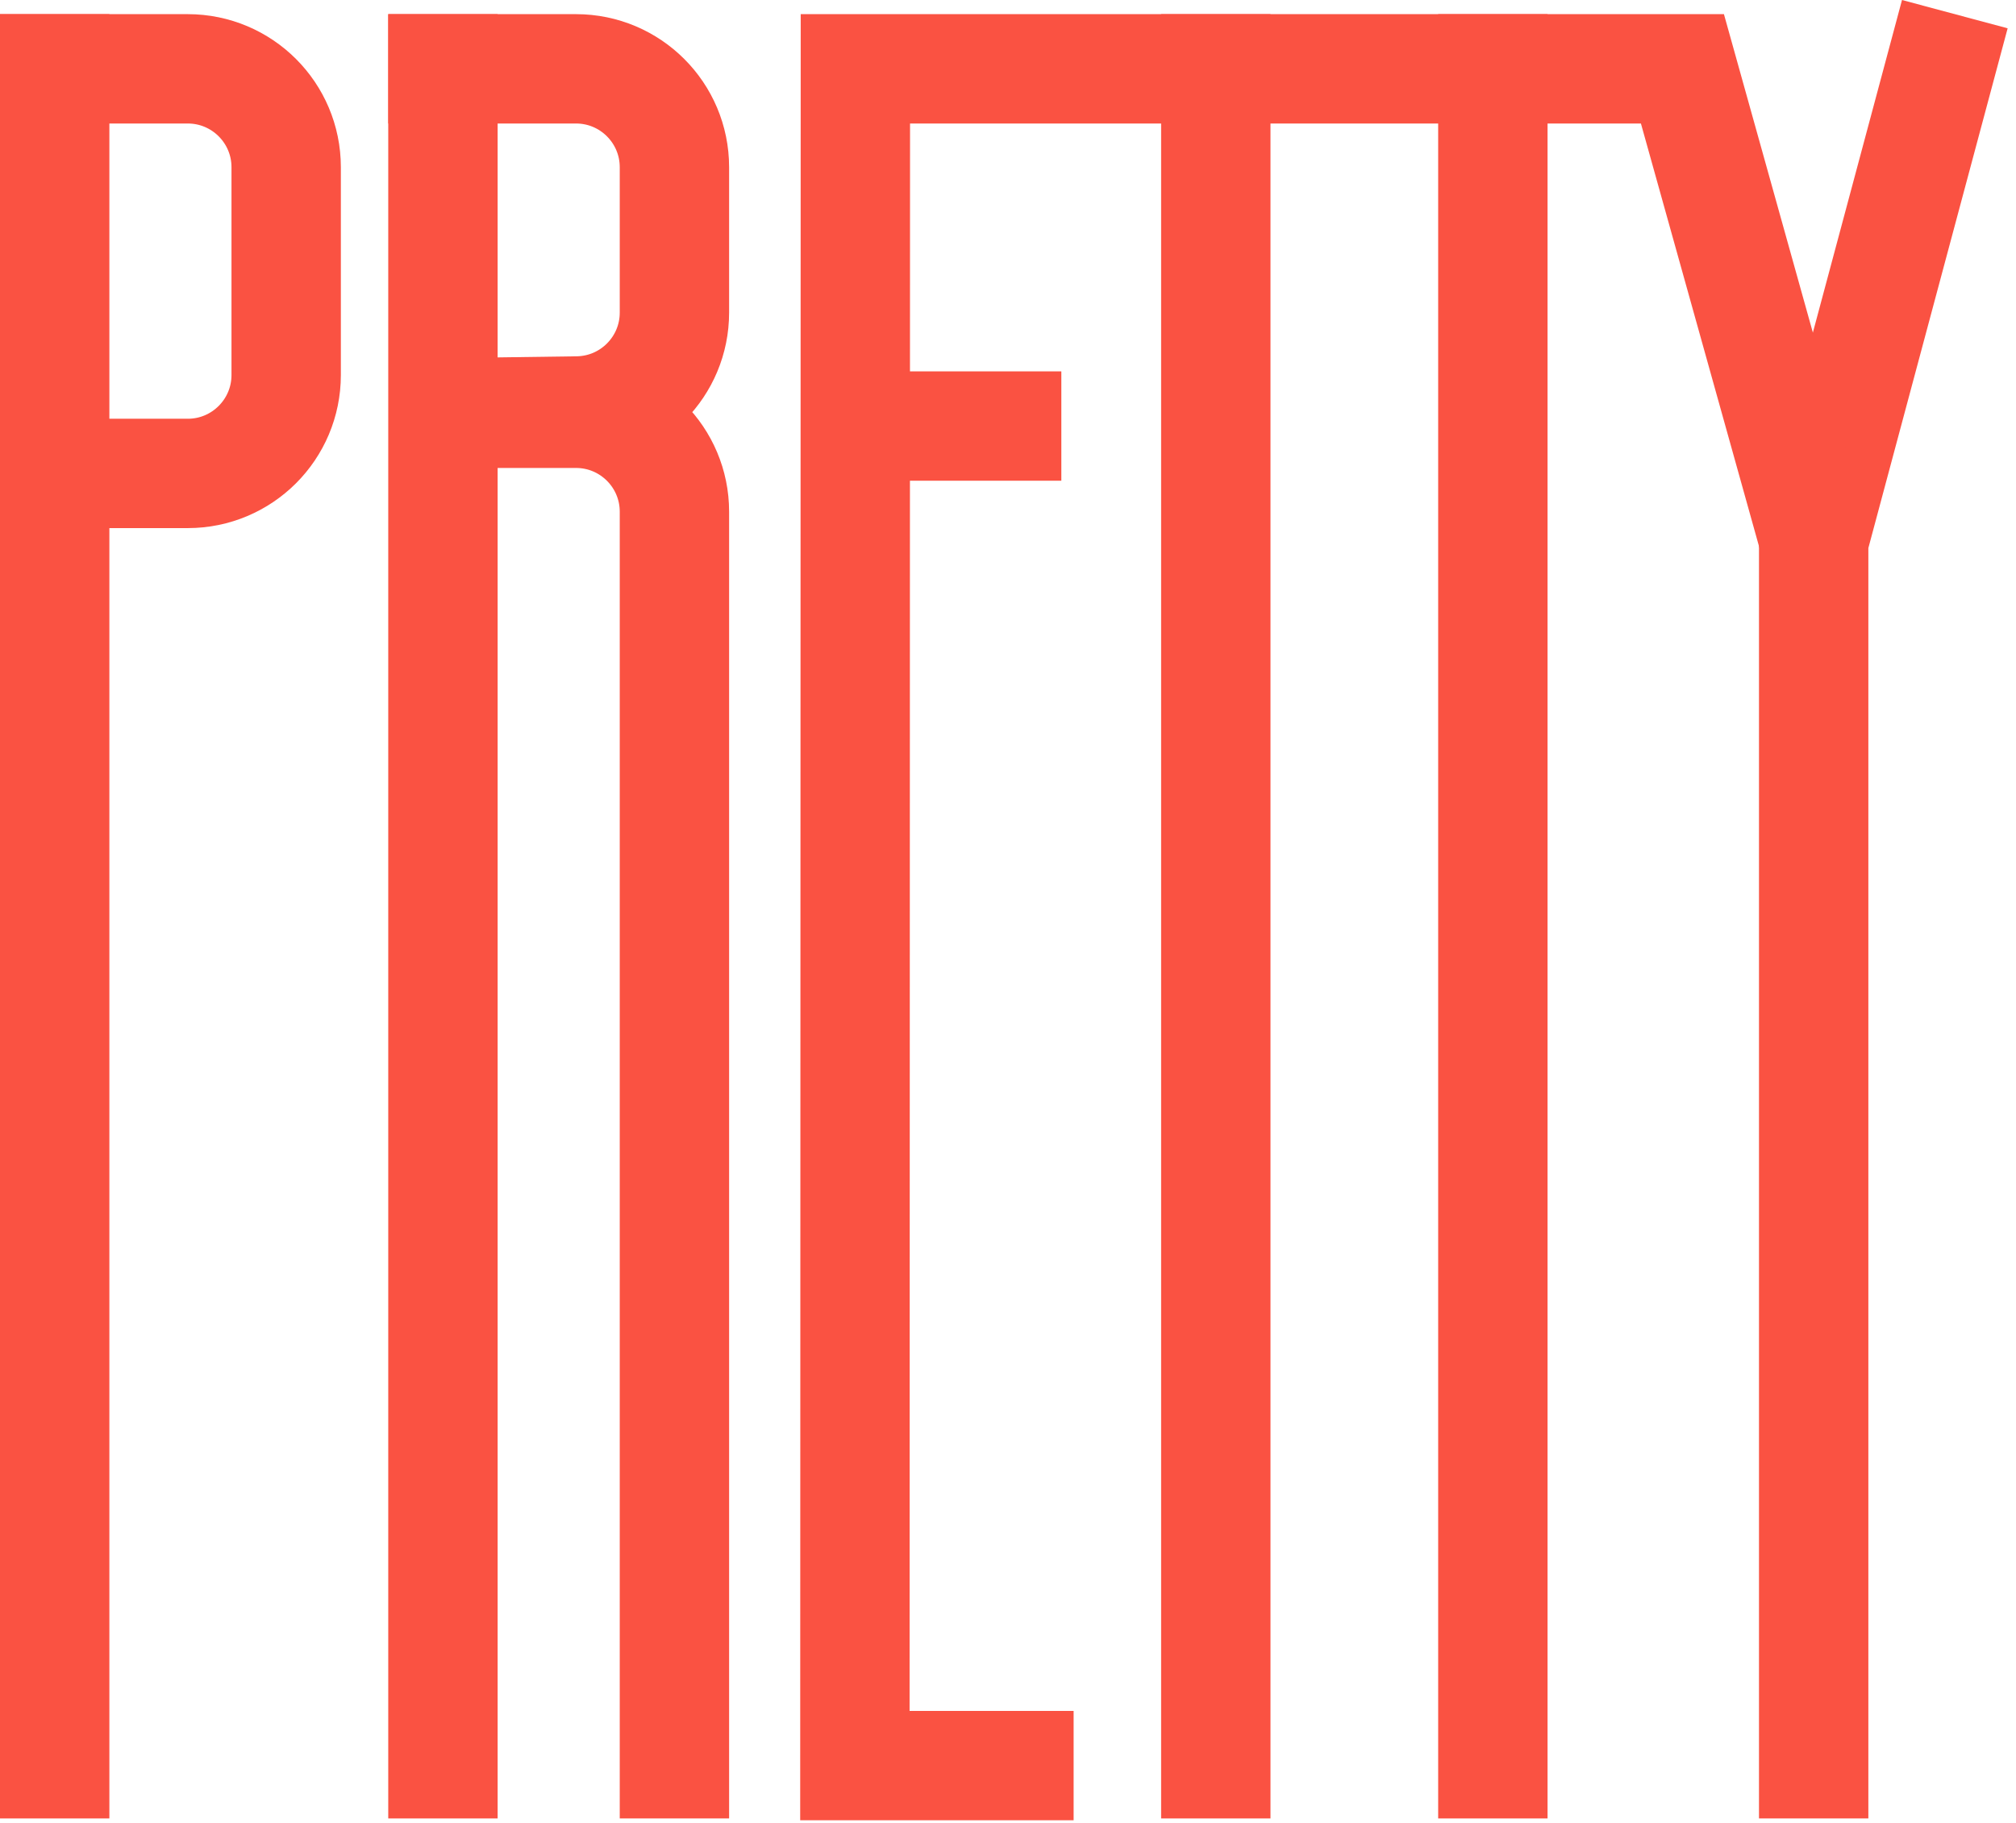
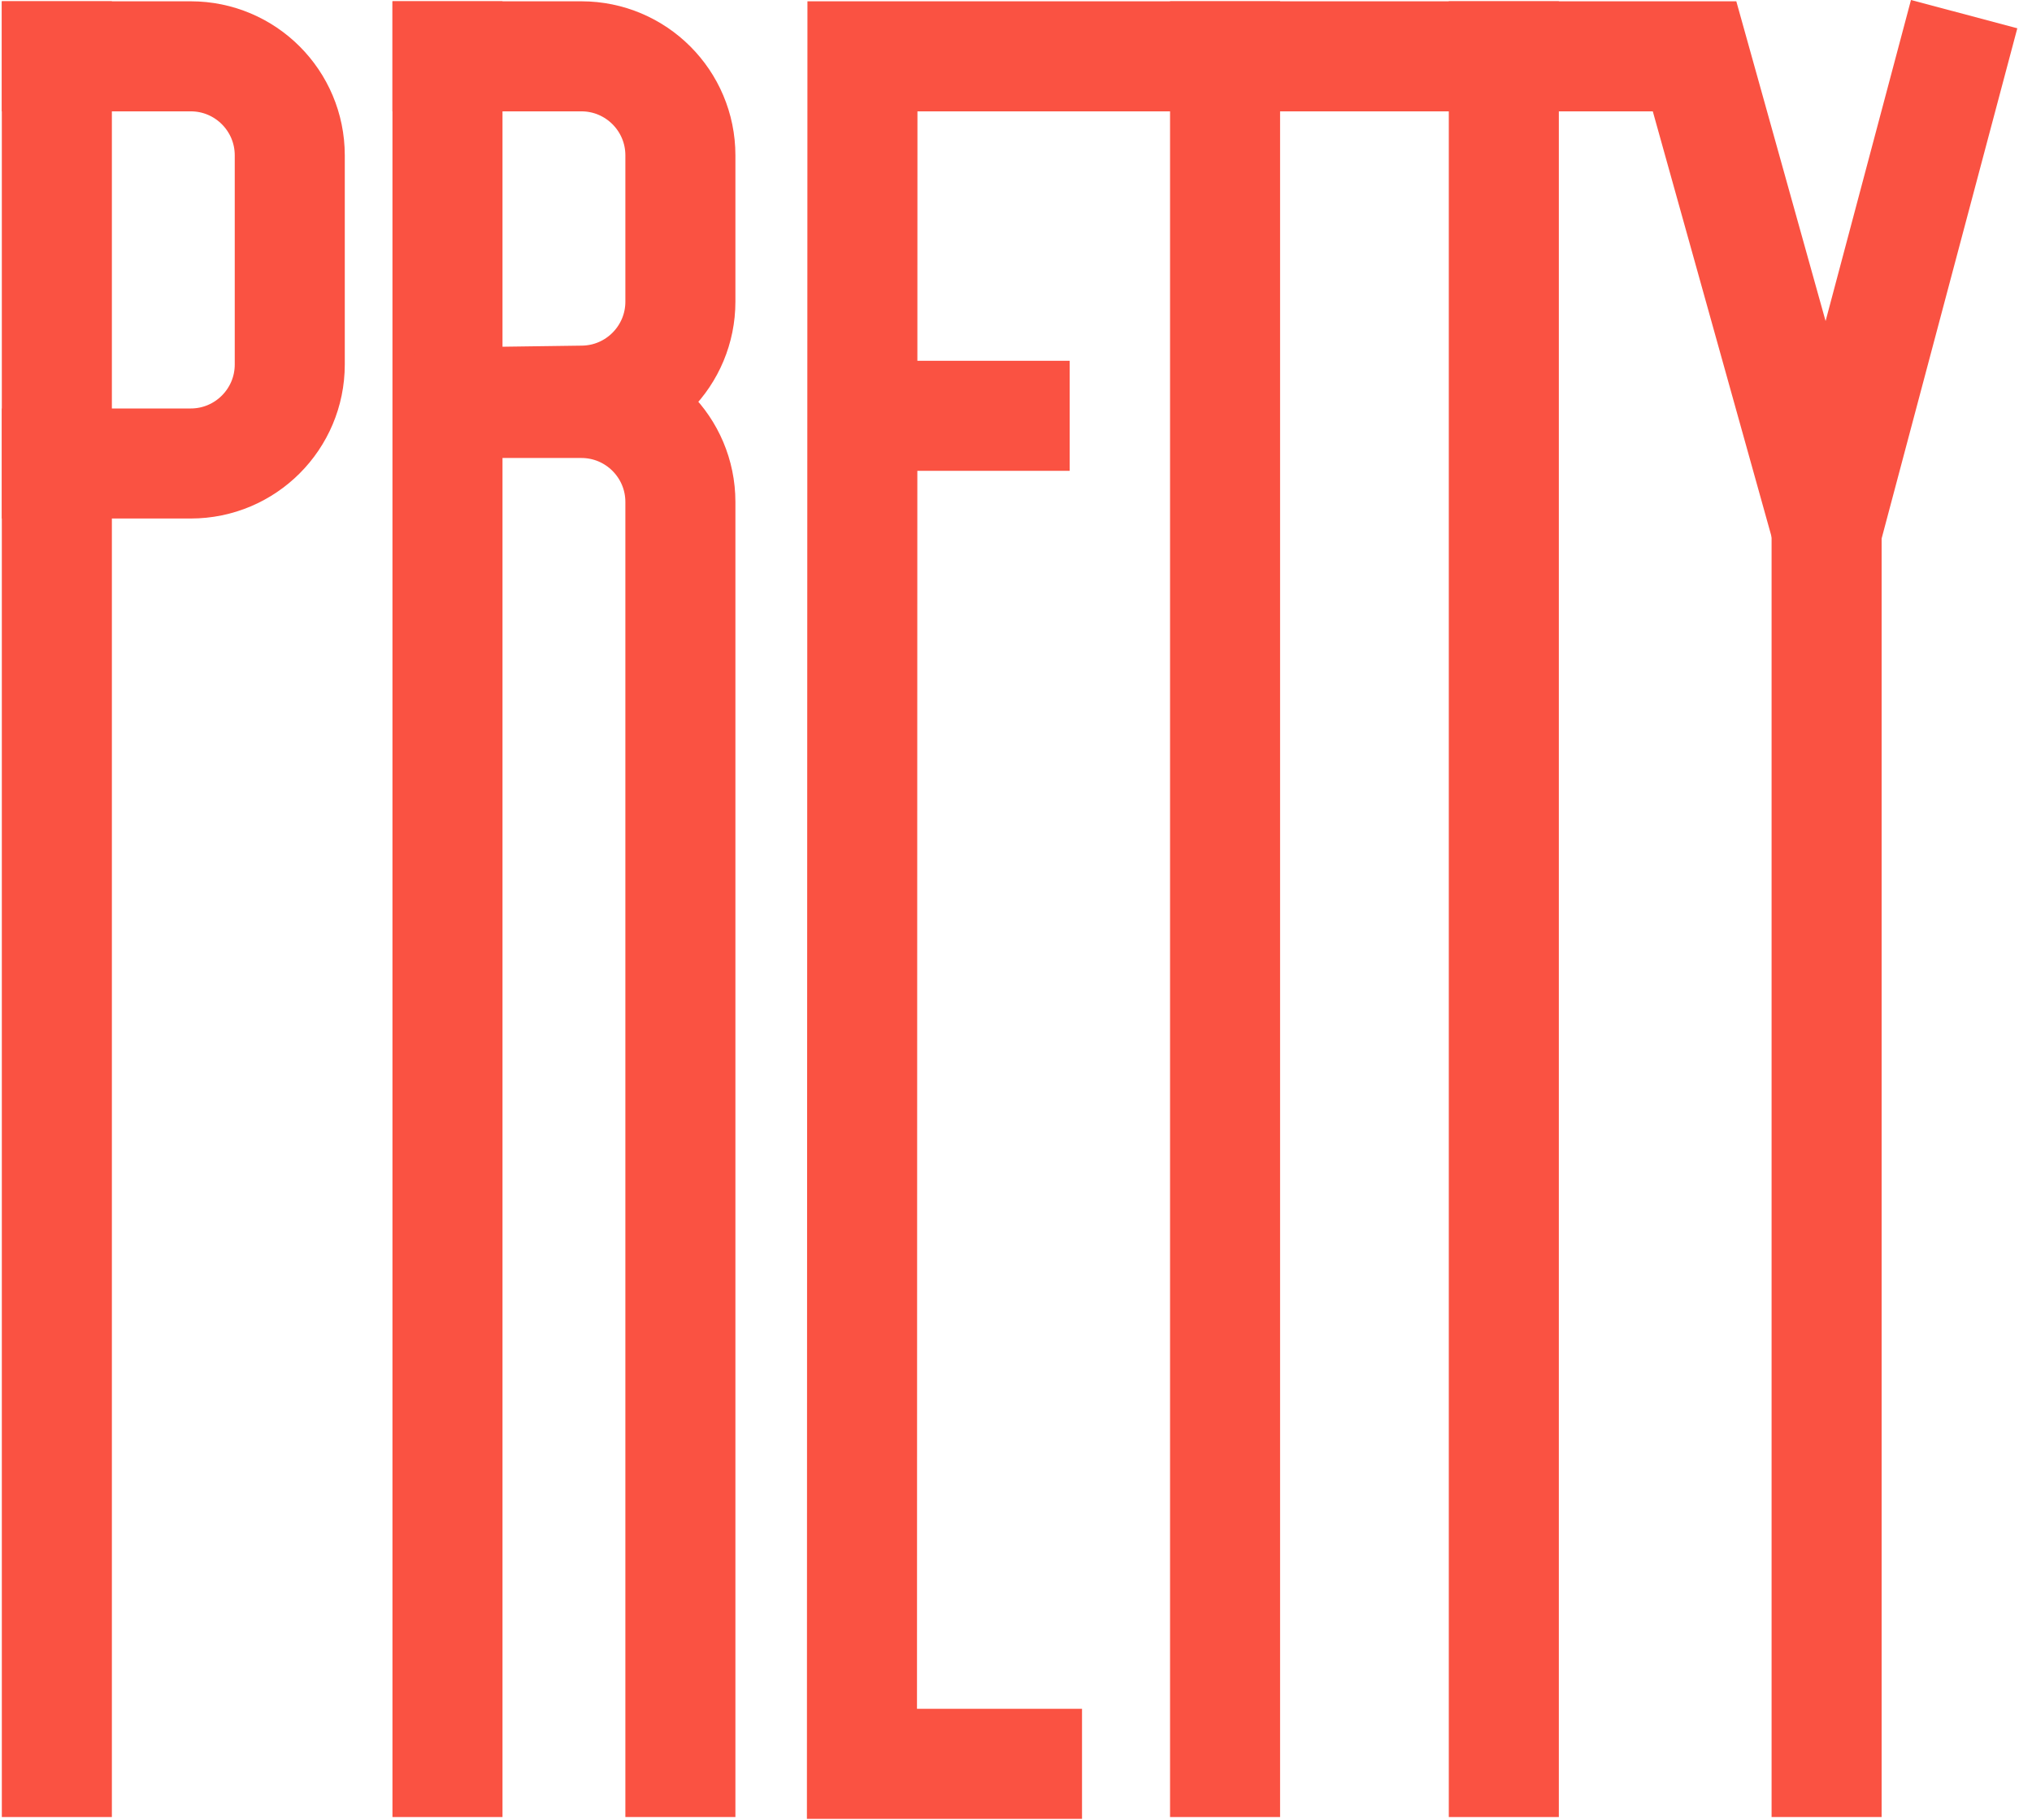
- <svg xmlns="http://www.w3.org/2000/svg" width="553" height="500" viewBox="0 0 553 500" fill="none">
+ <svg xmlns="http://www.w3.org/2000/svg" width="554" height="496" viewBox="0 0 554 496" fill="none">
  <g id="pretty_svg">
-     <path id="y" d="M536.218 3.883L497.5 148.383V498.883" stroke="#FA5242" stroke-width="30" />
-     <path id="e_left" d="M294.5 484.383H234.5L234.635 18.883H461.5L498.498 151.383" stroke="#FA5242" stroke-width="30" />
-     <path id="e_middle" d="M234.633 116.883L291.13 116.883" stroke="#FA5242" stroke-width="30" />
-     <path id="p_left" d="M15 3.883V498.883" stroke="#FA5242" stroke-width="30" />
-     <path id="t_1" d="M333.5 3.883V498.883" stroke="#FA5242" stroke-width="30" />
-     <path id="t_2" d="M409.5 3.883V498.883" stroke="#FA5242" stroke-width="30" />
-     <path id="r_left" d="M121.5 3.883V498.883" stroke="#FA5242" stroke-width="30" />
-     <path id="p_right" d="M0 18.883H51.5C66.412 18.883 78.5 30.971 78.5 45.883V102.883C78.5 117.795 66.412 129.883 51.5 129.883H0" stroke="#FA5242" stroke-width="30" />
-     <path id="r_right" d="M106.5 18.883H158C172.912 18.883 185 30.971 185 45.883V85.753C185 100.519 173.137 112.546 158.372 112.75L112.5 113.383H158C172.912 113.383 185 125.471 185 140.383V498.883" stroke="#FA5242" stroke-width="30" />
+     <path id="y" d="M535.5 3.855L498 144.856V495.356" stroke="#FA5242" stroke-width="30" />
+     <path id="e_left" d="M295 480.855H235L235.135 15.355H462L498.998 147.855" stroke="#FA5242" stroke-width="30" />
+     <path id="e_middle" d="M235.133 113.355L291.63 113.355" stroke="#FA5242" stroke-width="30" />
+     <path id="p_left" d="M15.5 0.355V495.355" stroke="#FA5242" stroke-width="30" />
+     <path id="t_1" d="M334 0.355V495.355" stroke="#FA5242" stroke-width="30" />
+     <path id="t_2" d="M410 0.355V495.355" stroke="#FA5242" stroke-width="30" />
+     <path id="r_left" d="M122 0.355V495.355" stroke="#FA5242" stroke-width="30" />
+     <path id="p_right" d="M0.5 15.355H52C66.912 15.355 79 27.444 79 42.355V99.356C79 114.267 66.912 126.355 52 126.355H0.5" stroke="#FA5242" stroke-width="30" />
+     <path id="r_right" d="M107 15.355H158.5C173.412 15.355 185.5 27.444 185.5 42.355V82.225C185.5 96.992 173.637 109.019 158.872 109.223L113 109.855H158.5C173.412 109.855 185.5 121.944 185.5 136.855V495.355" stroke="#FA5242" stroke-width="30" />
  </g>
</svg>
